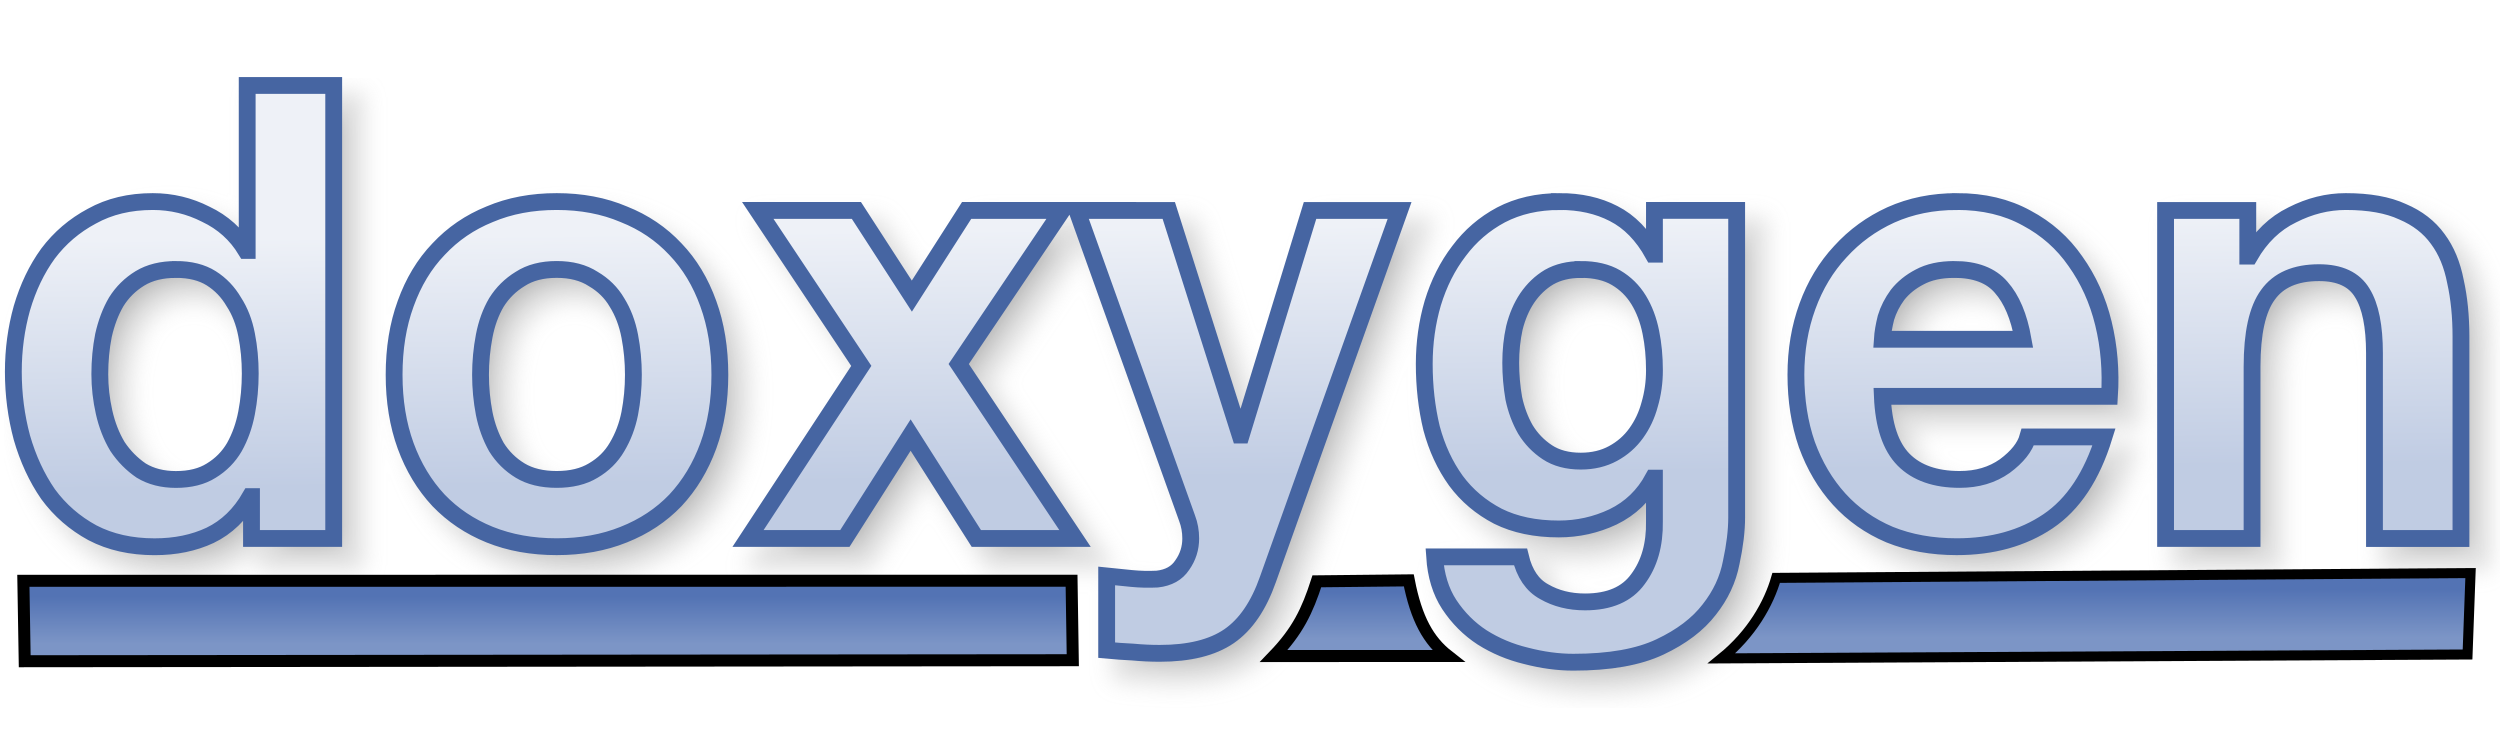
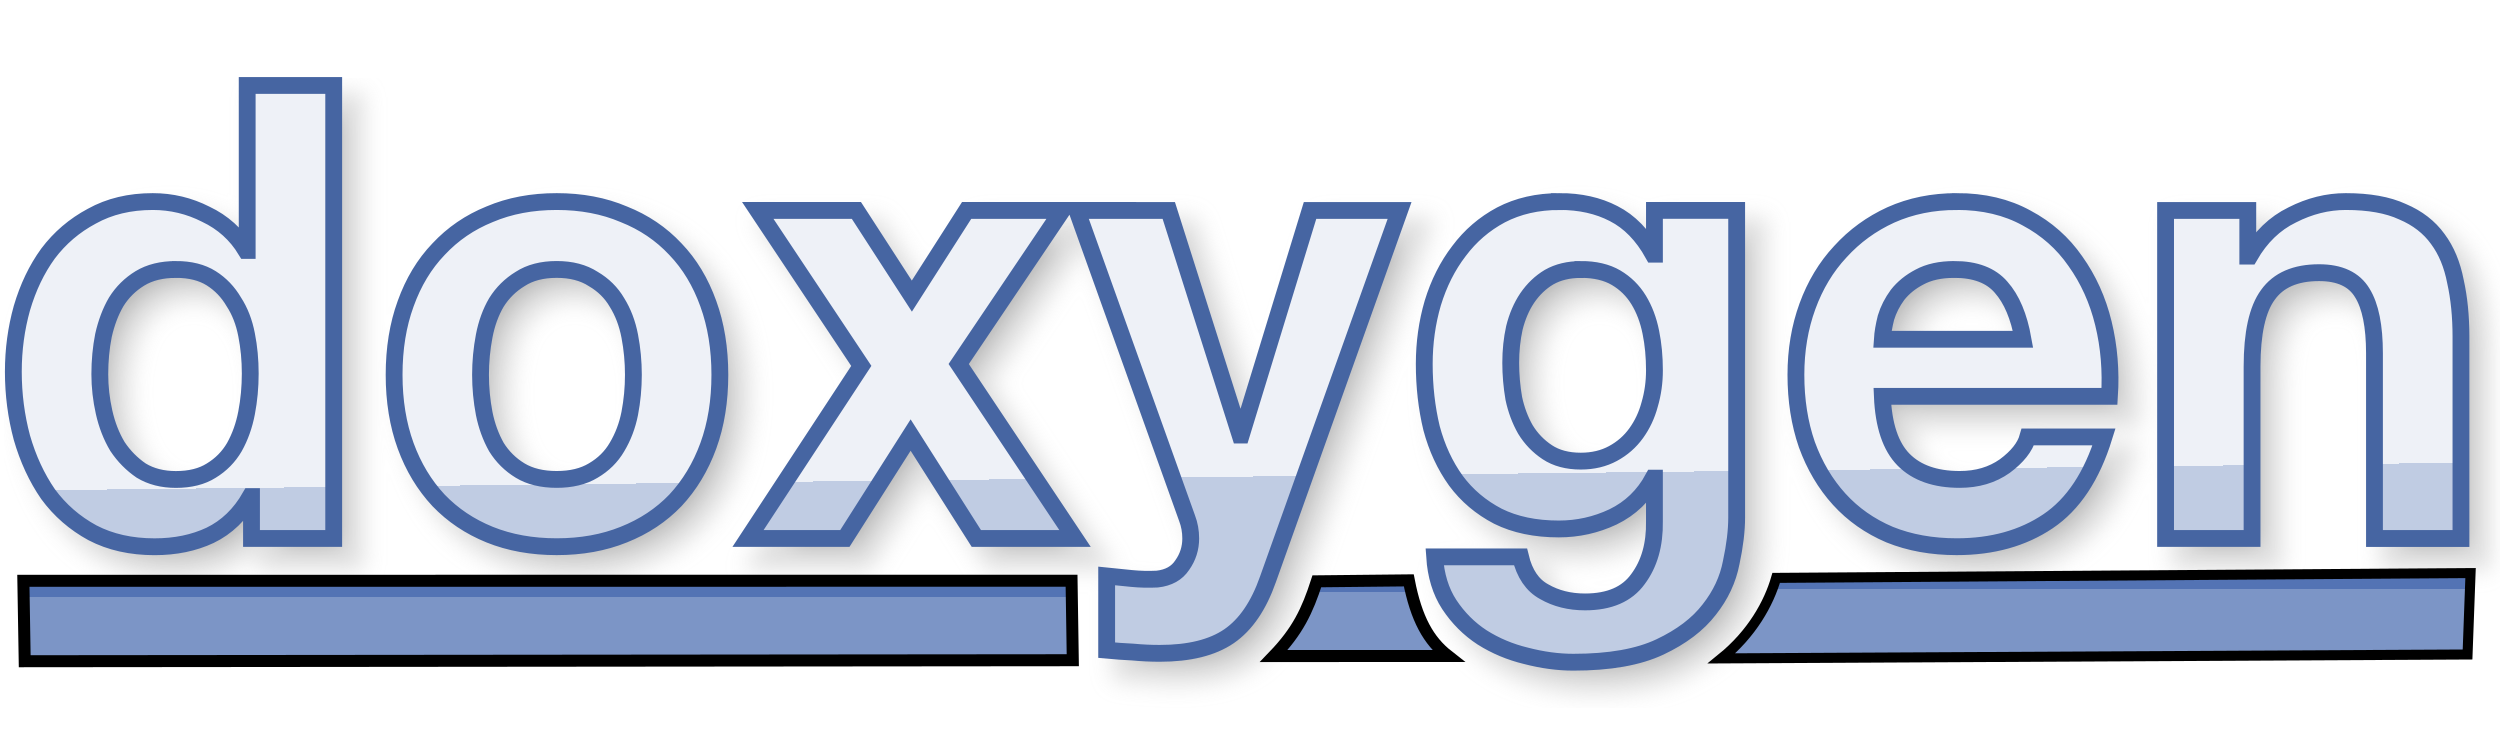
<svg xmlns="http://www.w3.org/2000/svg" xmlns:xlink="http://www.w3.org/1999/xlink" version="1.1" viewBox="0 0 104 31">
  <defs>
    <linearGradient id="a">
-       <stop stop-color="#5373B4" offset="0" />
-       <stop stop-color="#7C95C6" offset="1" />
+       <stop stop-color="#5373B4" position="0" />
+       <stop stop-color="#7C95C6" position="1" />
    </linearGradient>
    <linearGradient id="d" x1="31.474" x2="31.474" y1="24.821" y2="26.773" gradientUnits="userSpaceOnUse" xlink:href="#a" />
    <linearGradient id="c" x1="31.474" x2="31.474" y1="24.821" y2="26.773" gradientTransform="matrix(.6816 0 0 1.0248 72.391 -.91809)" gradientUnits="userSpaceOnUse" xlink:href="#a" />
    <linearGradient id="b" x1="56.295" x2="56.295" y1="24.622" y2="26.574" gradientUnits="userSpaceOnUse" xlink:href="#a" />
    <linearGradient id="e" x1="49.067" x2="48.956" y1="19.719" y2="9.523" gradientTransform="matrix(.97968 0 0 1.0207 -.25579 -.25579)" gradientUnits="userSpaceOnUse">
-       <stop stop-color="#C0CCE3" offset="0" />
-       <stop stop-color="#EEF1F7" offset="1" />
+       <stop stop-color="#C0CCE3" position="0" />
+       <stop stop-color="#EEF1F7" position="1" />
    </linearGradient>
    <filter id="f" x="-.011" y="-.045" width="1.021" height="1.091" color-interpolation-filters="sRGB">
      <feGaussianBlur stdDeviation="0.453" />
    </filter>
  </defs>
  <g>
    <path transform="translate(-2.5759 -27.848)" d="m13.609 32.203v6.863h-0.051c-0.405-0.669-0.963-1.171-1.672-1.506-0.692-0.352-1.428-0.527-2.205-0.527-0.963 0-1.807 0.203-2.533 0.607-0.726 0.387-1.334 0.906-1.824 1.557-0.473 0.651-0.835 1.409-1.088 2.272-0.236 0.845-0.355 1.724-0.355 2.639 0 0.95 0.119 1.864 0.355 2.744 0.253 0.88 0.615 1.663 1.088 2.35 0.49 0.669 1.107 1.207 1.85 1.611 0.743 0.387 1.604 0.58 2.584 0.58 0.861 0 1.631-0.158 2.307-0.475 0.692-0.334 1.25-0.872 1.672-1.611h0.051v1.742h3.42v-18.846zm12.875 4.83c-1.03 0-1.96 0.175-2.787 0.527-0.828 0.334-1.536 0.82-2.127 1.453-0.591 0.616-1.048 1.372-1.369 2.269-0.321 0.88-0.48 1.866-0.48 2.957s0.16 2.075 0.48 2.955c0.321 0.88 0.778 1.636 1.369 2.269 0.591 0.616 1.299 1.091 2.127 1.426 0.828 0.334 1.757 0.502 2.787 0.502 1.03 0 1.96-0.168 2.787-0.502 0.844-0.334 1.561-0.81 2.152-1.426 0.591-0.633 1.048-1.39 1.369-2.269 0.321-0.88 0.48-1.864 0.48-2.955s-0.16-2.077-0.48-2.957c-0.321-0.897-0.778-1.654-1.369-2.269-0.591-0.633-1.308-1.119-2.152-1.453-0.828-0.352-1.757-0.527-2.787-0.527zm41.715 0c-0.912 0-1.722 0.185-2.432 0.555-0.692 0.37-1.275 0.87-1.748 1.504-0.473 0.616-0.837 1.337-1.09 2.164-0.236 0.809-0.354 1.655-0.354 2.535 0 0.933 0.1 1.821 0.303 2.666 0.22 0.827 0.558 1.556 1.014 2.189 0.456 0.616 1.039 1.109 1.748 1.478 0.709 0.352 1.554 0.529 2.533 0.529 0.794 0 1.545-0.168 2.254-0.502 0.726-0.352 1.283-0.89 1.672-1.611h0.051v1.795c0.017 0.968-0.211 1.769-0.684 2.402-0.456 0.633-1.19 0.951-2.203 0.951-0.642 0-1.208-0.142-1.697-0.424-0.49-0.264-0.819-0.747-0.988-1.451h-3.572c0.051 0.774 0.253 1.435 0.607 1.98 0.372 0.563 0.829 1.019 1.369 1.371 0.557 0.352 1.166 0.607 1.824 0.766 0.676 0.176 1.333 0.266 1.975 0.266 1.503 0 2.703-0.212 3.598-0.635 0.895-0.422 1.58-0.941 2.053-1.557 0.473-0.598 0.777-1.249 0.912-1.953 0.152-0.704 0.227-1.329 0.227-1.875v-12.775h-3.42v1.822h-0.051c-0.439-0.792-0.988-1.355-1.647-1.69-0.642-0.334-1.393-0.502-2.254-0.502zm16.523 0c-0.996 0-1.909 0.185-2.736 0.555-0.811 0.37-1.512 0.88-2.103 1.531-0.591 0.633-1.046 1.39-1.367 2.269s-0.48 1.831-0.48 2.852c0 1.056 0.151 2.022 0.455 2.902 0.321 0.88 0.768 1.636 1.342 2.269 0.574 0.633 1.276 1.127 2.103 1.478 0.828 0.334 1.757 0.502 2.787 0.502 1.486 0 2.752-0.353 3.799-1.057 1.047-0.704 1.825-1.873 2.332-3.51h-3.168c-0.118 0.422-0.439 0.828-0.963 1.215-0.524 0.37-1.147 0.553-1.873 0.553-1.013 0-1.792-0.273-2.332-0.818-0.54-0.545-0.836-1.425-0.887-2.639h9.449c0.068-1.056-0.016-2.067-0.252-3.035-0.236-0.968-0.626-1.829-1.166-2.586-0.524-0.757-1.2-1.355-2.027-1.795-0.828-0.458-1.797-0.688-2.912-0.688zm16.189 0c-0.76 0-1.502 0.185-2.228 0.555-0.726 0.352-1.317 0.923-1.773 1.715h-0.076v-1.9h-3.42v13.646h3.598v-7.152c0-1.39 0.219-2.384 0.658-2.982 0.439-0.616 1.149-0.924 2.129-0.924 0.861 0 1.461 0.281 1.799 0.844 0.338 0.545 0.506 1.382 0.506 2.508v7.707h3.598v-8.393c0-0.845-0.076-1.611-0.229-2.297-0.135-0.704-0.38-1.292-0.734-1.768-0.355-0.493-0.844-0.873-1.469-1.137-0.608-0.282-1.395-0.422-2.357-0.422zm-66.063 0.369 4.307 6.467-4.713 7.18h4.029l2.736-4.303 2.734 4.303h4.106l-4.84-7.258 4.307-6.389h-3.977l-2.279 3.564-2.307-3.564zm13.275 0 4.584 12.803c0.101 0.264 0.152 0.545 0.152 0.844 0 0.405-0.117 0.775-0.354 1.109-0.22 0.334-0.566 0.527-1.039 0.58-0.355 0.018-0.71 0.01-1.065-0.025-0.355-0.035-0.701-0.07-1.039-0.105v3.088c0.372 0.035 0.735 0.061 1.09 0.078 0.372 0.035 0.744 0.053 1.115 0.053 1.233 0 2.194-0.238 2.887-0.713 0.692-0.475 1.233-1.266 1.621-2.375l5.473-15.336h-3.725l-2.861 9.344h-0.051l-2.965-9.344zm-37.48 2.455c0.591 0 1.082 0.123 1.471 0.369 0.388 0.246 0.699 0.572 0.936 0.977 0.253 0.387 0.432 0.845 0.533 1.373 0.101 0.51 0.152 1.048 0.152 1.611 0 0.563-0.051 1.107-0.152 1.635-0.101 0.528-0.271 1.004-0.508 1.426-0.236 0.405-0.556 0.73-0.961 0.977-0.388 0.246-0.88 0.369-1.471 0.369-0.557 0-1.038-0.123-1.443-0.369-0.388-0.264-0.718-0.597-0.988-1.002-0.253-0.422-0.438-0.898-0.557-1.426s-0.178-1.056-0.178-1.584c-1e-7 -0.563 0.051-1.099 0.152-1.609 0.118-0.528 0.295-0.996 0.531-1.4 0.253-0.405 0.583-0.73 0.988-0.977 0.405-0.246 0.903-0.369 1.494-0.369zm15.84 0c0.608 0 1.114 0.133 1.52 0.396 0.422 0.246 0.752 0.572 0.988 0.977 0.253 0.405 0.43 0.871 0.531 1.398 0.101 0.528 0.152 1.066 0.152 1.611 0 0.545-0.051 1.081-0.152 1.609-0.101 0.51-0.278 0.976-0.531 1.398-0.236 0.405-0.566 0.73-0.988 0.977-0.405 0.246-0.912 0.369-1.52 0.369-0.608 0-1.114-0.123-1.52-0.369s-0.735-0.572-0.988-0.977c-0.236-0.422-0.406-0.888-0.508-1.398-0.101-0.528-0.152-1.064-0.152-1.609 0-0.545 0.051-1.083 0.152-1.611 0.101-0.528 0.271-0.994 0.508-1.398 0.253-0.405 0.583-0.73 0.988-0.977 0.405-0.264 0.912-0.396 1.52-0.396zm42.602 0c0.591 0 1.08 0.115 1.469 0.344 0.388 0.229 0.701 0.537 0.938 0.924 0.236 0.387 0.406 0.835 0.508 1.346 0.101 0.493 0.15 1.021 0.15 1.584 0 0.493-0.066 0.968-0.201 1.426-0.118 0.44-0.305 0.836-0.559 1.188-0.253 0.352-0.574 0.633-0.963 0.844-0.388 0.211-0.835 0.318-1.342 0.318-0.557 0-1.021-0.125-1.393-0.371-0.372-0.246-0.676-0.562-0.912-0.949-0.22-0.387-0.381-0.818-0.482-1.293-0.084-0.493-0.127-0.986-0.127-1.478 0-0.51 0.051-0.994 0.152-1.451 0.118-0.475 0.297-0.89 0.533-1.242 0.253-0.37 0.557-0.66 0.912-0.871 0.372-0.211 0.81-0.316 1.316-0.316zm15.535 0c0.878 0 1.529 0.248 1.951 0.74 0.439 0.493 0.743 1.214 0.912 2.164h-5.854c0.017-0.264 0.068-0.564 0.152-0.898 0.101-0.334 0.263-0.65 0.482-0.949 0.236-0.299 0.541-0.547 0.912-0.74 0.388-0.211 0.869-0.316 1.443-0.316z" filter="url(#f)" opacity=".3" stroke="#969696" xlink:href="#path141" />
    <path d="m0.972 24.161 43.605-0.002 0.051 3.306-43.6 0.042z" fill="url(#d)" stroke="#000" stroke-width=".5" />
    <path d="m10.283 3.555v6.863h-0.051c-0.405-0.669-0.963-1.171-1.672-1.506-0.692-0.352-1.428-0.527-2.205-0.527-0.963 0-1.807 0.203-2.533 0.607-0.726 0.387-1.334 0.906-1.824 1.557-0.473 0.651-0.835 1.409-1.088 2.272-0.236 0.845-0.355 1.724-0.355 2.639 0 0.95 0.119 1.864 0.355 2.744 0.253 0.88 0.615 1.663 1.088 2.35 0.49 0.669 1.107 1.207 1.85 1.611 0.743 0.387 1.604 0.58 2.584 0.58 0.861 0 1.631-0.158 2.307-0.475 0.692-0.334 1.25-0.872 1.672-1.611h0.051v1.742h3.42v-18.846zm12.875 4.83c-1.03 0-1.96 0.175-2.787 0.527-0.828 0.334-1.536 0.82-2.127 1.453-0.591 0.616-1.048 1.372-1.369 2.269-0.321 0.88-0.48 1.866-0.48 2.957s0.16 2.075 0.48 2.955c0.321 0.88 0.778 1.636 1.369 2.269 0.591 0.616 1.299 1.091 2.127 1.426 0.828 0.334 1.757 0.502 2.787 0.502 1.03 0 1.96-0.168 2.787-0.502 0.844-0.334 1.561-0.81 2.152-1.426 0.591-0.633 1.048-1.39 1.369-2.269 0.321-0.88 0.48-1.864 0.48-2.955s-0.16-2.077-0.48-2.957c-0.321-0.897-0.778-1.654-1.369-2.269-0.591-0.633-1.308-1.119-2.152-1.453-0.828-0.352-1.757-0.527-2.787-0.527zm41.715 0c-0.912 0-1.722 0.185-2.432 0.555-0.692 0.37-1.275 0.87-1.748 1.504-0.473 0.616-0.837 1.337-1.09 2.164-0.236 0.809-0.354 1.655-0.354 2.535 0 0.933 0.1 1.821 0.303 2.666 0.22 0.827 0.558 1.556 1.014 2.189 0.456 0.616 1.039 1.109 1.748 1.478 0.709 0.352 1.554 0.529 2.533 0.529 0.794 0 1.545-0.168 2.254-0.502 0.726-0.352 1.283-0.89 1.672-1.611h0.051v1.795c0.017 0.968-0.211 1.769-0.684 2.402-0.456 0.633-1.19 0.951-2.203 0.951-0.642 0-1.208-0.142-1.697-0.424-0.49-0.264-0.819-0.747-0.988-1.451h-3.572c0.051 0.774 0.253 1.435 0.607 1.98 0.372 0.563 0.829 1.019 1.369 1.371 0.557 0.352 1.166 0.607 1.824 0.766 0.676 0.176 1.333 0.266 1.975 0.266 1.503 0 2.703-0.212 3.598-0.635 0.895-0.422 1.58-0.941 2.053-1.557 0.473-0.598 0.777-1.249 0.912-1.953 0.152-0.704 0.227-1.329 0.227-1.875v-12.775h-3.42v1.822h-0.051c-0.439-0.792-0.988-1.355-1.647-1.69-0.642-0.334-1.393-0.502-2.254-0.502zm16.523 0c-0.996 0-1.909 0.185-2.736 0.555-0.811 0.37-1.512 0.88-2.103 1.531-0.591 0.633-1.046 1.39-1.367 2.269s-0.48 1.831-0.48 2.852c0 1.056 0.151 2.022 0.455 2.902 0.321 0.88 0.768 1.636 1.342 2.269 0.574 0.633 1.276 1.127 2.103 1.478 0.828 0.334 1.757 0.502 2.787 0.502 1.486 0 2.752-0.353 3.799-1.057 1.047-0.704 1.825-1.873 2.332-3.51h-3.168c-0.118 0.422-0.439 0.828-0.963 1.215-0.524 0.37-1.147 0.553-1.873 0.553-1.013 0-1.792-0.273-2.332-0.818-0.54-0.545-0.836-1.425-0.887-2.639h9.449c0.068-1.056-0.016-2.067-0.252-3.035-0.236-0.968-0.626-1.829-1.166-2.586-0.524-0.757-1.2-1.355-2.027-1.795-0.828-0.458-1.797-0.688-2.912-0.688zm16.189 0c-0.76 0-1.502 0.185-2.228 0.555-0.726 0.352-1.317 0.923-1.773 1.715h-0.076v-1.9h-3.42v13.646h3.598v-7.152c0-1.39 0.219-2.384 0.658-2.982 0.439-0.616 1.149-0.924 2.129-0.924 0.861 0 1.461 0.281 1.799 0.844 0.338 0.545 0.506 1.382 0.506 2.508v7.707h3.598v-8.393c0-0.845-0.076-1.611-0.229-2.297-0.135-0.704-0.38-1.292-0.734-1.768-0.355-0.493-0.844-0.873-1.469-1.137-0.608-0.282-1.395-0.422-2.357-0.422zm-66.062 0.369 4.307 6.467-4.713 7.18h4.029l2.736-4.303 2.734 4.303h4.106l-4.84-7.258 4.307-6.389h-3.977l-2.279 3.564-2.307-3.564zm13.275 0 4.584 12.803c0.101 0.264 0.152 0.545 0.152 0.844 0 0.405-0.117 0.775-0.354 1.109-0.22 0.334-0.566 0.527-1.039 0.58-0.355 0.018-0.71 0.01-1.065-0.025-0.355-0.035-0.701-0.07-1.039-0.105v3.088c0.372 0.035 0.735 0.061 1.09 0.078 0.372 0.035 0.744 0.053 1.115 0.053 1.233 0 2.194-0.238 2.887-0.713 0.692-0.475 1.233-1.266 1.621-2.375l5.473-15.336h-3.725l-2.861 9.344h-0.051l-2.965-9.344zm-37.48 2.455c0.591 0 1.082 0.123 1.471 0.369s0.699 0.572 0.936 0.977c0.253 0.387 0.432 0.845 0.533 1.373 0.101 0.51 0.152 1.048 0.152 1.611 0 0.563-0.051 1.107-0.152 1.635-0.101 0.528-0.271 1.004-0.508 1.426-0.236 0.405-0.556 0.73-0.961 0.977-0.388 0.246-0.88 0.369-1.471 0.369-0.557 0-1.038-0.123-1.443-0.369-0.388-0.264-0.718-0.597-0.988-1.002-0.253-0.422-0.438-0.898-0.557-1.426s-0.178-1.056-0.178-1.584c-1e-7 -0.563 0.051-1.099 0.152-1.609 0.118-0.528 0.295-0.996 0.531-1.4 0.253-0.405 0.583-0.73 0.988-0.977 0.405-0.246 0.903-0.369 1.494-0.369zm15.84 0c0.608 0 1.114 0.133 1.52 0.396 0.422 0.246 0.752 0.572 0.988 0.977 0.253 0.405 0.43 0.871 0.531 1.398 0.101 0.528 0.152 1.066 0.152 1.611 0 0.545-0.051 1.081-0.152 1.609-0.101 0.51-0.278 0.976-0.531 1.398-0.236 0.405-0.566 0.73-0.988 0.977-0.405 0.246-0.912 0.369-1.52 0.369-0.608 0-1.114-0.123-1.52-0.369s-0.735-0.572-0.988-0.977c-0.236-0.422-0.406-0.888-0.508-1.398-0.101-0.528-0.152-1.064-0.152-1.609 0-0.545 0.051-1.083 0.152-1.611 0.101-0.528 0.271-0.994 0.508-1.398 0.253-0.405 0.583-0.73 0.988-0.977 0.405-0.264 0.912-0.396 1.52-0.396zm42.602 0c0.591 0 1.08 0.115 1.469 0.344 0.388 0.229 0.701 0.537 0.938 0.924 0.236 0.387 0.406 0.835 0.508 1.346 0.101 0.493 0.15 1.021 0.15 1.584 0 0.493-0.066 0.968-0.201 1.426-0.118 0.44-0.305 0.836-0.559 1.188-0.253 0.352-0.574 0.633-0.963 0.844-0.388 0.211-0.835 0.318-1.342 0.318-0.557 0-1.021-0.125-1.393-0.371-0.372-0.246-0.676-0.562-0.912-0.949-0.22-0.387-0.381-0.818-0.482-1.293-0.084-0.493-0.127-0.986-0.127-1.478 0-0.51 0.051-0.994 0.152-1.451 0.118-0.475 0.297-0.89 0.533-1.242 0.253-0.37 0.557-0.66 0.912-0.871 0.372-0.211 0.81-0.316 1.316-0.316zm15.535 0c0.878 0 1.529 0.248 1.951 0.74 0.439 0.493 0.743 1.214 0.912 2.164h-5.854c0.017-0.264 0.068-0.564 0.152-0.898 0.101-0.334 0.263-0.65 0.482-0.949 0.236-0.299 0.541-0.547 0.912-0.74 0.388-0.211 0.869-0.316 1.443-0.316z" fill="url(#e)" stroke="#4665A2" stroke-width=".7" />
    <path d="m52.988 27.291c0.996-1.036 1.394-1.873 1.793-3.108l3.825-0.04c0.311 1.61 0.824 2.514 1.633 3.147z" fill="url(#b)" stroke="#000" stroke-width=".5" />
    <path d="m73.89 24.04 28.885-0.201-0.125 3.388-31.033 0.162c1.262-1.023 1.966-2.286 2.272-3.349z" fill="url(#c)" stroke="#000" stroke-width=".418" />
  </g>
</svg>
